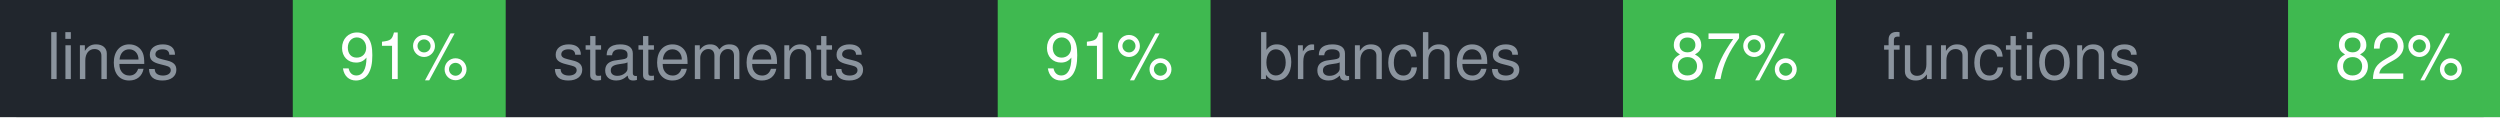
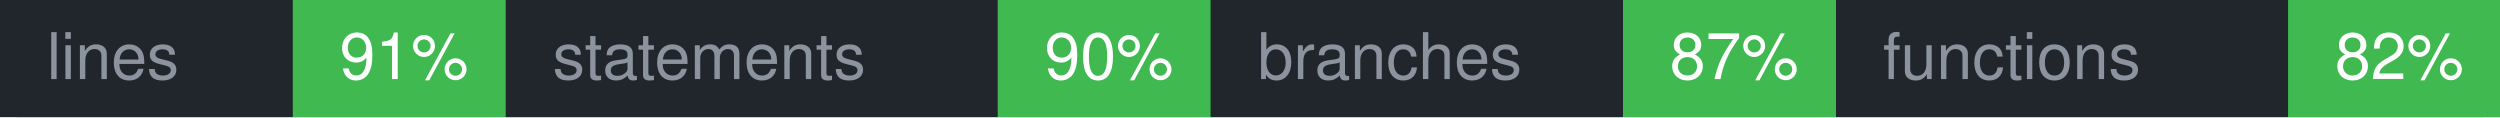
- <svg xmlns="http://www.w3.org/2000/svg" width="427" height="20" viewBox="0 0 427 20" font-family="-apple-system,Segoe UI,Helvetica,Arial,sans-serif" role="img" aria-label="HookStack coverage — lines 91%, statements 91%, branches 87%, functions 82%">
+ <svg xmlns="http://www.w3.org/2000/svg" width="427" height="20" viewBox="0 0 427 20" font-family="-apple-system,Segoe UI,Helvetica,Arial,sans-serif" role="img" aria-label="HookStack coverage — lines 91%, statements 90%, branches 87%, functions 82%">
  <rect width="427" height="20" rx="3" fill="#0a0a0a" />
  <rect x="0" y="0" width="50" height="20" fill="#21262d" rx="3 0 0 3" />
  <text x="8" y="13.5" font-size="11" fill="#8b949e">lines</text>
  <rect x="50" y="0" width="36.4" height="20" fill="#3fb950" rx="0" />
  <text x="58" y="13.5" font-size="11" fill="#ffffff">91%</text>
  <rect x="86.4" y="0" width="84" height="20" fill="#21262d" rx="0" />
  <text x="94.4" y="13.5" font-size="11" fill="#8b949e">statements</text>
  <rect x="170.4" y="0" width="36.4" height="20" fill="#3fb950" rx="0" />
-   <text x="178.4" y="13.5" font-size="11" fill="#ffffff">91%</text>
+   <text x="178.4" y="13.5" font-size="11" fill="#ffffff">90%</text>
  <rect x="206.8" y="0" width="70.4" height="20" fill="#21262d" rx="0" />
  <text x="214.8" y="13.5" font-size="11" fill="#8b949e">branches</text>
  <rect x="277.2" y="0" width="36.4" height="20" fill="#3fb950" rx="0" />
  <text x="285.2" y="13.5" font-size="11" fill="#ffffff">87%</text>
  <rect x="313.6" y="0" width="77.2" height="20" fill="#21262d" rx="0" />
  <text x="321.6" y="13.5" font-size="11" fill="#8b949e">functions</text>
  <rect x="390.8" y="0" width="36.4" height="20" fill="#3fb950" rx="0 3 3 0" />
  <text x="398.8" y="13.5" font-size="11" fill="#ffffff">82%</text>
</svg>
